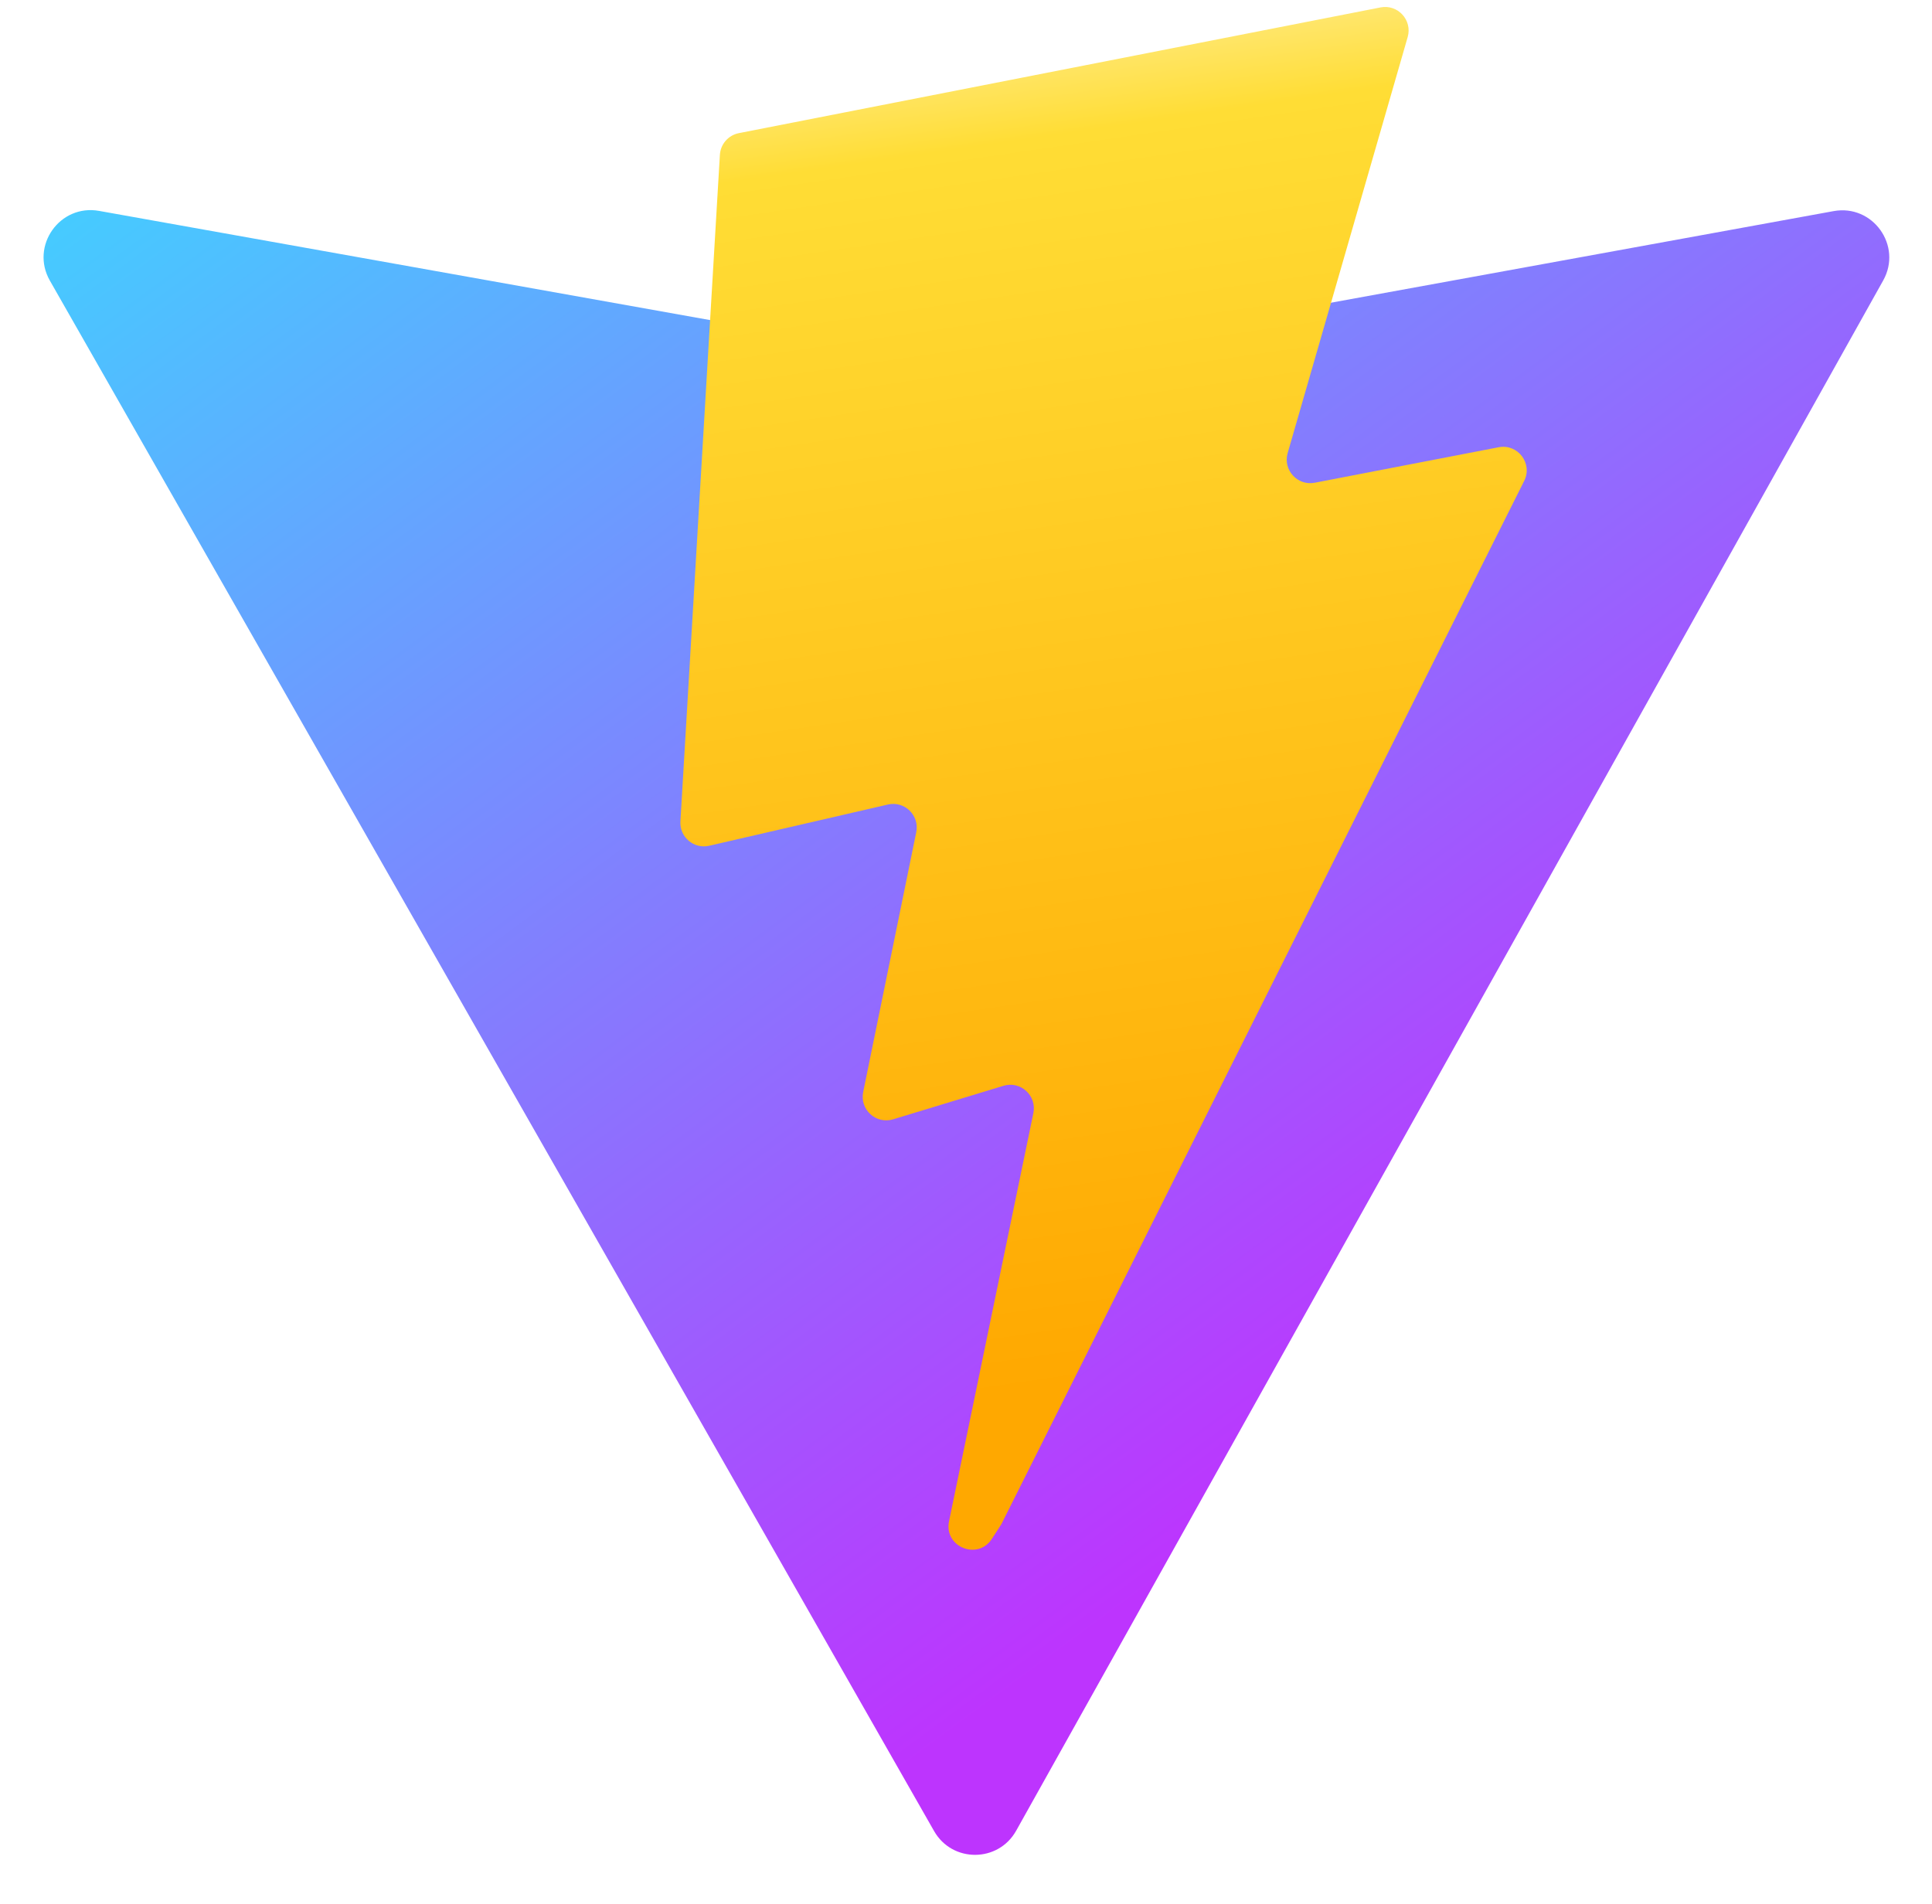
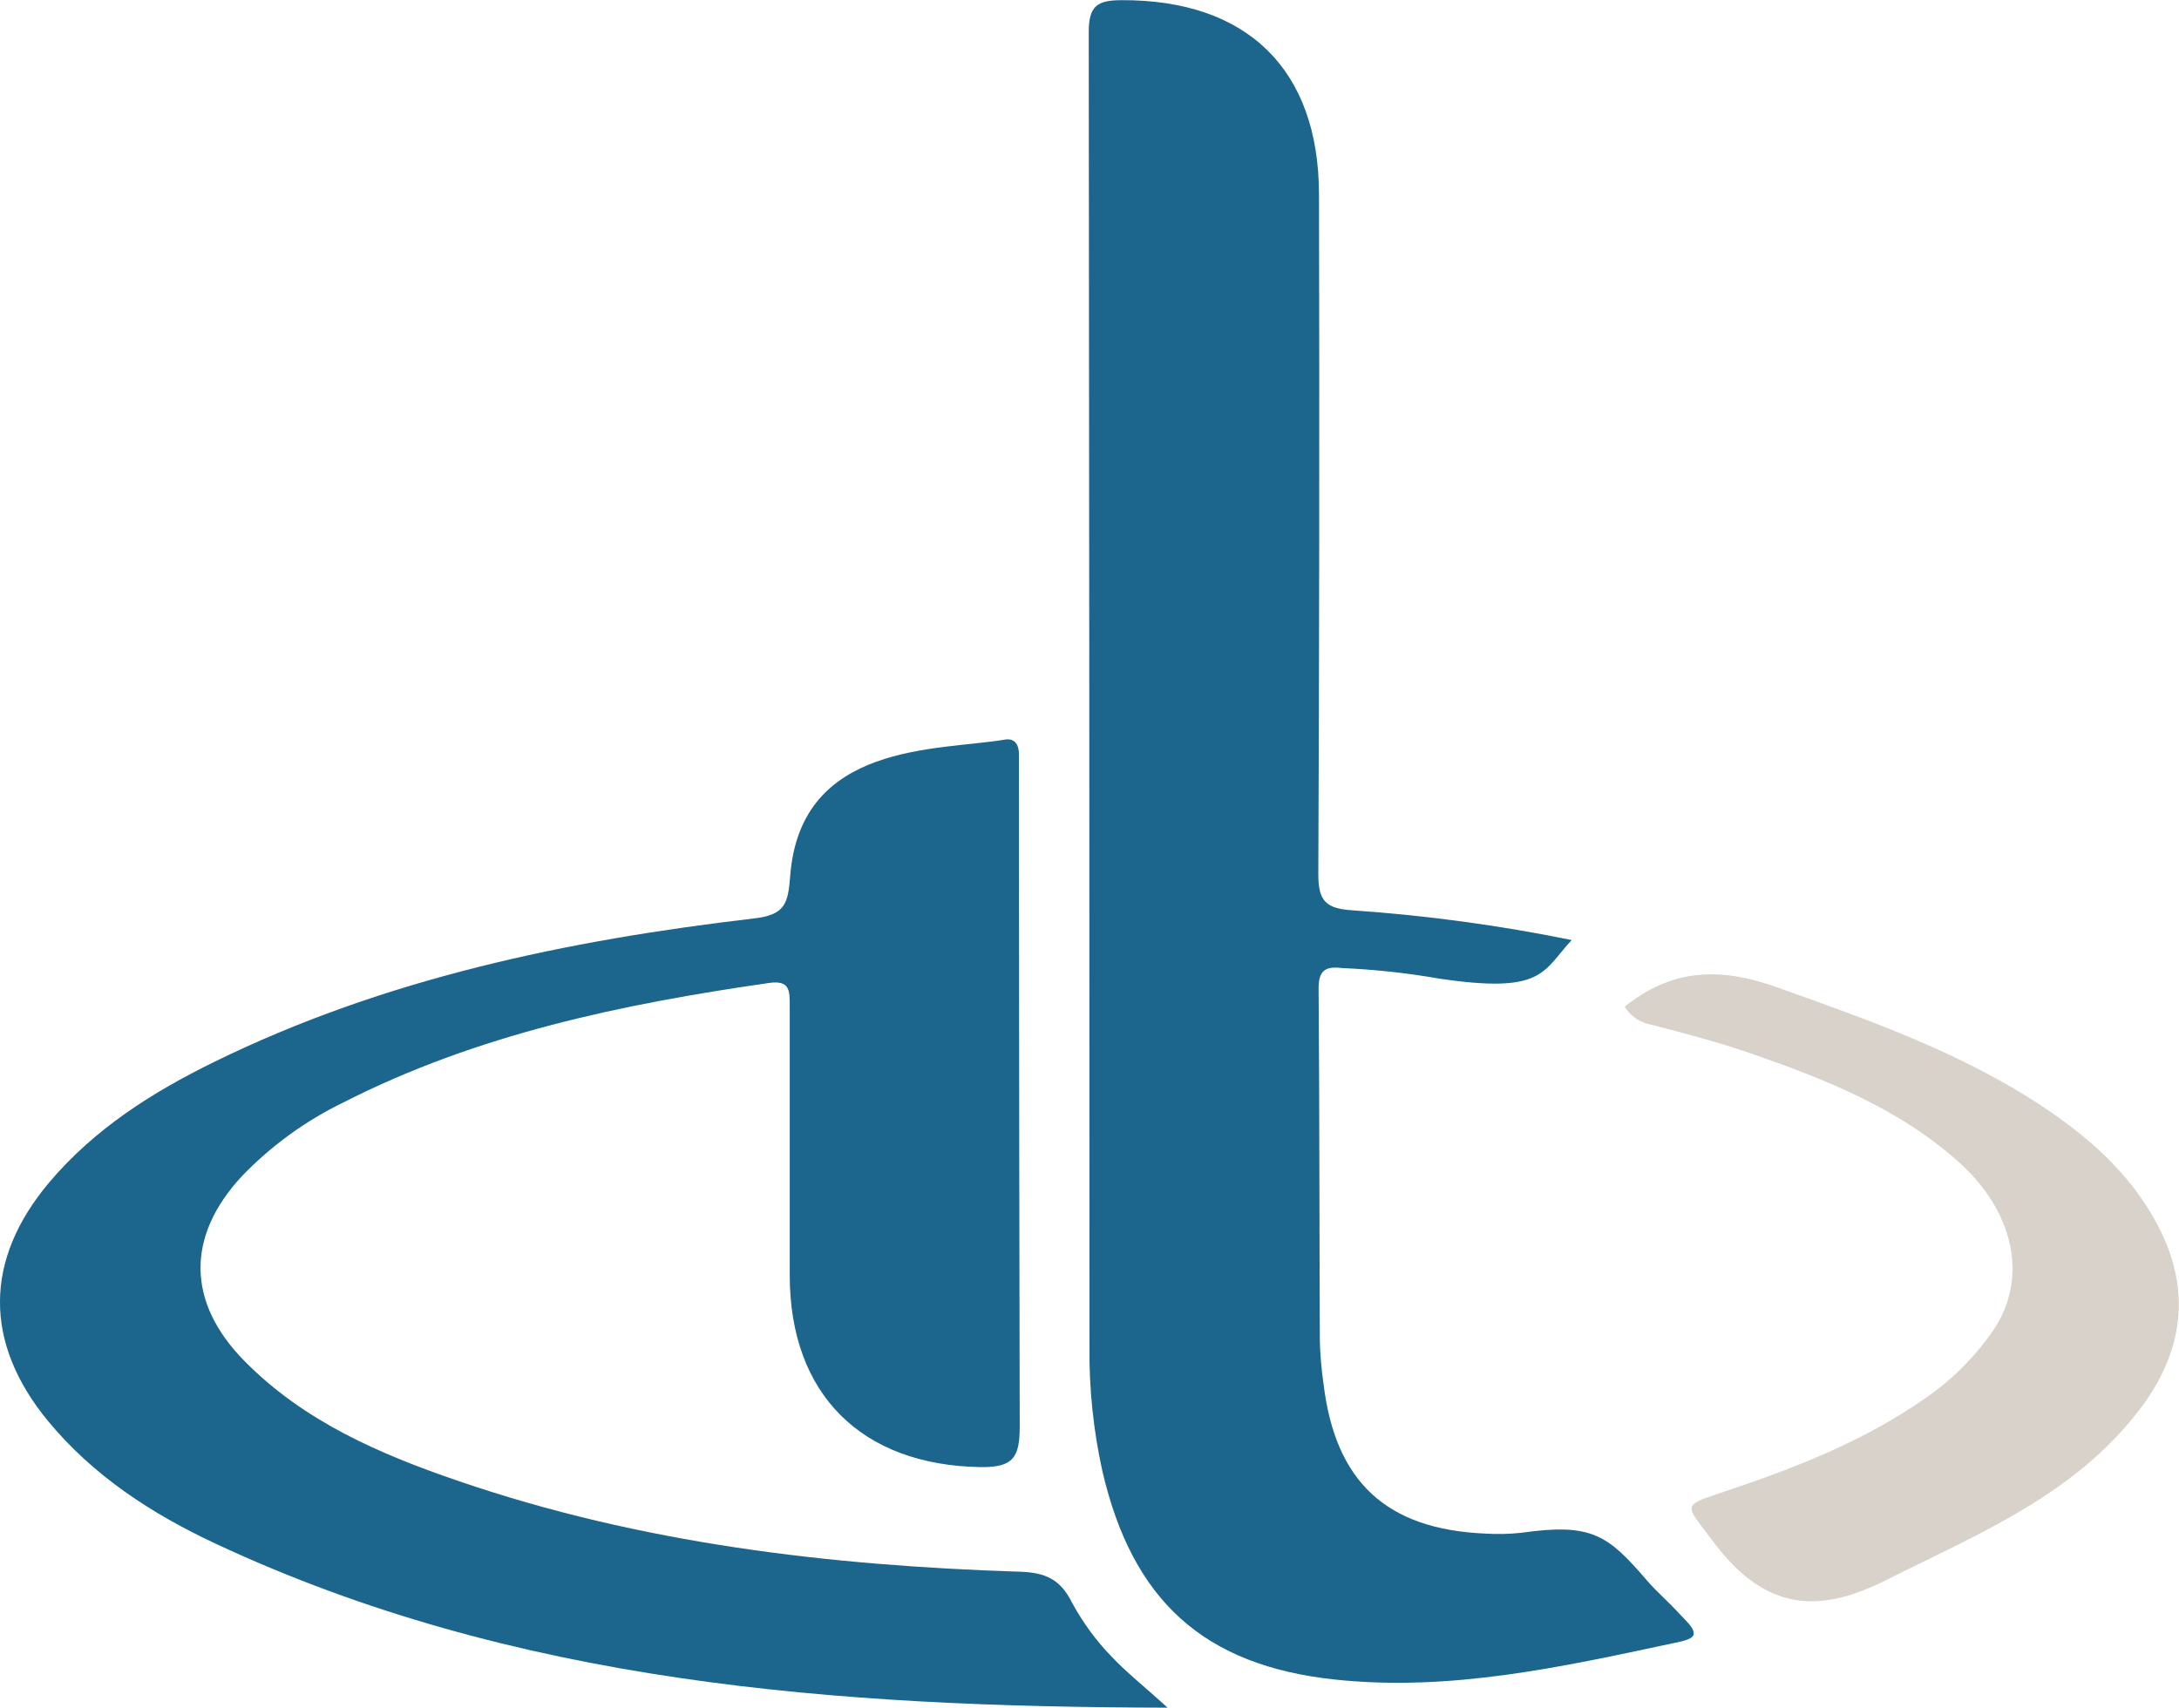
- <svg xmlns="http://www.w3.org/2000/svg" width="410" height="404" viewBox="0 0 410 404" fill="none">
-   <path d="M399.641 59.525L215.643 388.545C211.844 395.338 202.084 395.378 198.228 388.618L10.582 59.556C6.381 52.19 12.68 43.267 21.028 44.759L205.223 77.682C206.398 77.892 207.601 77.89 208.776 77.676L389.119 44.806C397.439 43.289 403.768 52.143 399.641 59.525Z" fill="url(#paint0_linear)" />
-   <path d="M292.965 1.574L156.801 28.255C154.563 28.694 152.906 30.59 152.771 32.866L144.395 174.33C144.198 177.662 147.258 180.248 150.51 179.498L188.42 170.749C191.967 169.931 195.172 173.055 194.443 176.622L183.18 231.775C182.422 235.487 185.907 238.661 189.532 237.56L212.947 230.446C216.577 229.344 220.065 232.527 219.297 236.242L201.398 322.875C200.278 328.294 207.486 331.249 210.492 326.603L212.5 323.5L323.454 102.072C325.312 98.365 322.108 94.137 318.036 94.923L279.014 102.454C275.347 103.161 272.227 99.746 273.262 96.158L298.731 7.867C299.767 4.273 296.636 0.855 292.965 1.574Z" fill="url(#paint1_linear)" />
+ <svg xmlns="http://www.w3.org/2000/svg" id="Calque_1" data-name="Calque 1" viewBox="0 0 384.87 301.69">
  <defs>
-     <linearGradient id="paint0_linear" x1="6" y1="33" x2="235" y2="344" gradientUnits="userSpaceOnUse">
-       <stop stop-color="#41D1FF" />
-       <stop offset="1" stop-color="#BD34FE" />
-     </linearGradient>
-     <linearGradient id="paint1_linear" x1="194.651" y1="8.818" x2="236.076" y2="292.989" gradientUnits="userSpaceOnUse">
-       <stop stop-color="#FFEA83" />
-       <stop offset="0.083" stop-color="#FFDD35" />
-       <stop offset="1" stop-color="#FFA800" />
-     </linearGradient>
+     <style>.cls-1{fill:#1c658c;}.cls-2{fill:#d8d2cb;}</style>
  </defs>
+   <path class="cls-1" d="M218.8,352.84c-58.87-.13-115.34-4.27-168.21-29-11.19-5.24-21.51-11.93-29.5-21.59C9.64,288.35,9.74,273.71,21.3,260c8-9.44,18.17-15.88,29.1-21.24,30.07-14.74,62.35-21.48,95.3-25.34,5.57-.65,6.06-2.58,6.45-7.6,1.85-23.6,26.09-22,37.91-24,1.8-.31,2.53,1,2.48,2.73,0,1.45,0,52.68.14,118.58,0,5.43-1.07,7.3-6.93,7.21-20.95-.33-33.68-12.81-33.69-33.86,0-15.89,0-31.78,0-47.67,0-2.68,0-4.52-3.65-4-26,3.74-51.57,9.06-75.23,21.13a63,63,0,0,0-17.88,13c-9.86,10.61-9.77,22.27.41,32.62,10.56,10.74,24,16.51,37.9,21.26,32.1,11,65.38,14.92,99.07,16,4.54.14,7.19,1.34,9.24,5.47a43.65,43.65,0,0,0,7,9.55C211.59,346.66,214.69,349.09,218.8,352.84Z" transform="translate(-12.57 -51.16)" />
+   <path class="cls-1" d="M290.17,217.23c-5.16,5.56-4.92,9.55-23.35,6.82a132.57,132.57,0,0,0-17.2-1.87c-3-.37-4.18.45-4.15,3.7.16,20.75.13,41.51.22,62.27a63.77,63.77,0,0,0,.66,7.54c2.08,17.25,11.11,25.63,28.47,26.39a36.65,36.65,0,0,0,6.47-.14c12.49-1.77,15.28.41,22.21,8.47,1.74,2,3.84,3.8,5.66,5.8,1,1.13,2.79,2.56,2.54,3.74-.24.9-2.45,1.25-3.8,1.54-19.6,4.19-39.22,8.53-59.48,6.39-23.33-2.47-35.84-14.05-41.13-36.79a97.16,97.16,0,0,1-2.29-22q0-116.15-.13-232.29c0-4.68,1.58-5.6,5.83-5.61,22.08-.08,34.79,12.15,34.84,34.26q.14,60.1-.12,120.21c0,4.8,1.46,6,6,6.32A294.58,294.58,0,0,1,290.17,217.23Z" transform="translate(-12.57 -51.16)" />
+   <path class="cls-2" d="M299.53,229c8.31-6.66,16.75-7.09,27-3.39,16.83,6,33.6,11.9,48.44,22.13,7.61,5.26,14.28,11.49,18.68,19.81,6.19,11.69,4.48,22.71-3.34,32.85-11.55,15-28.51,21.82-44.8,30-13,6.54-22,4.33-30.51-7.11-4.85-6.55-5.63-6,2.34-8.69,12.48-4.17,24.67-8.93,35.53-16.6a46.48,46.48,0,0,0,11.74-11.79c6.28-9.21,3.77-21-6.21-29.89-10.61-9.42-23.51-14.54-36.65-19.08-5.76-2-11.68-3.55-17.59-5.07A6.86,6.86,0,0,1,299.53,229Z" transform="translate(-12.57 -51.16)" />
</svg>
